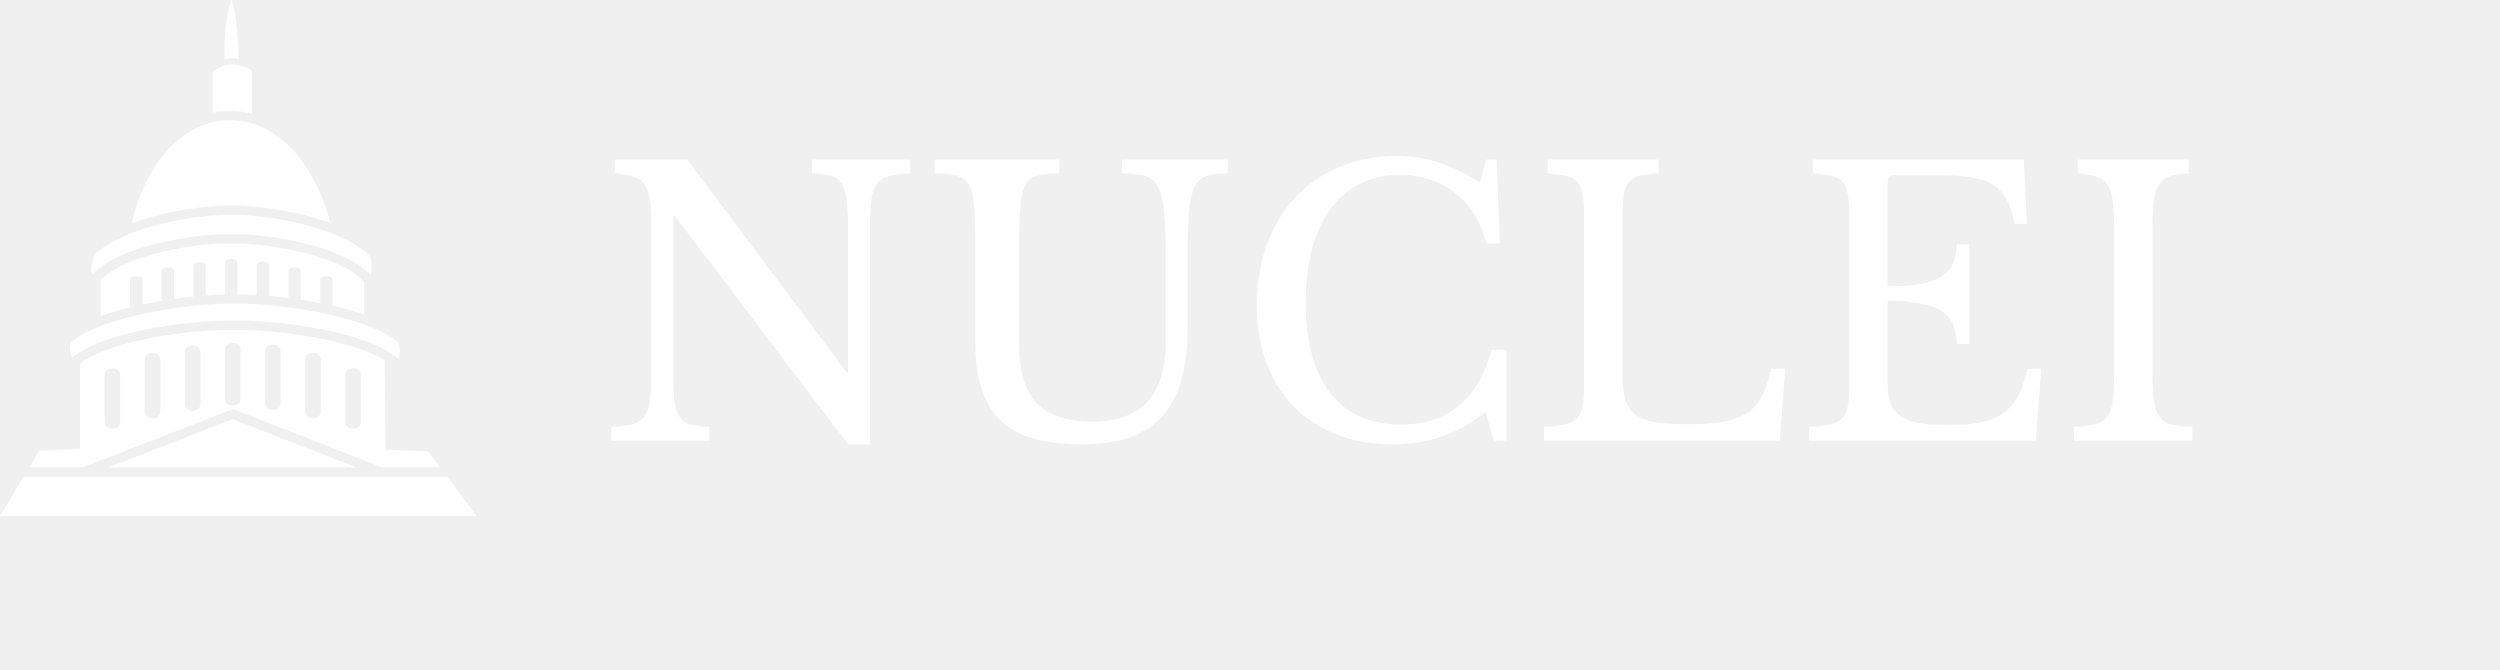
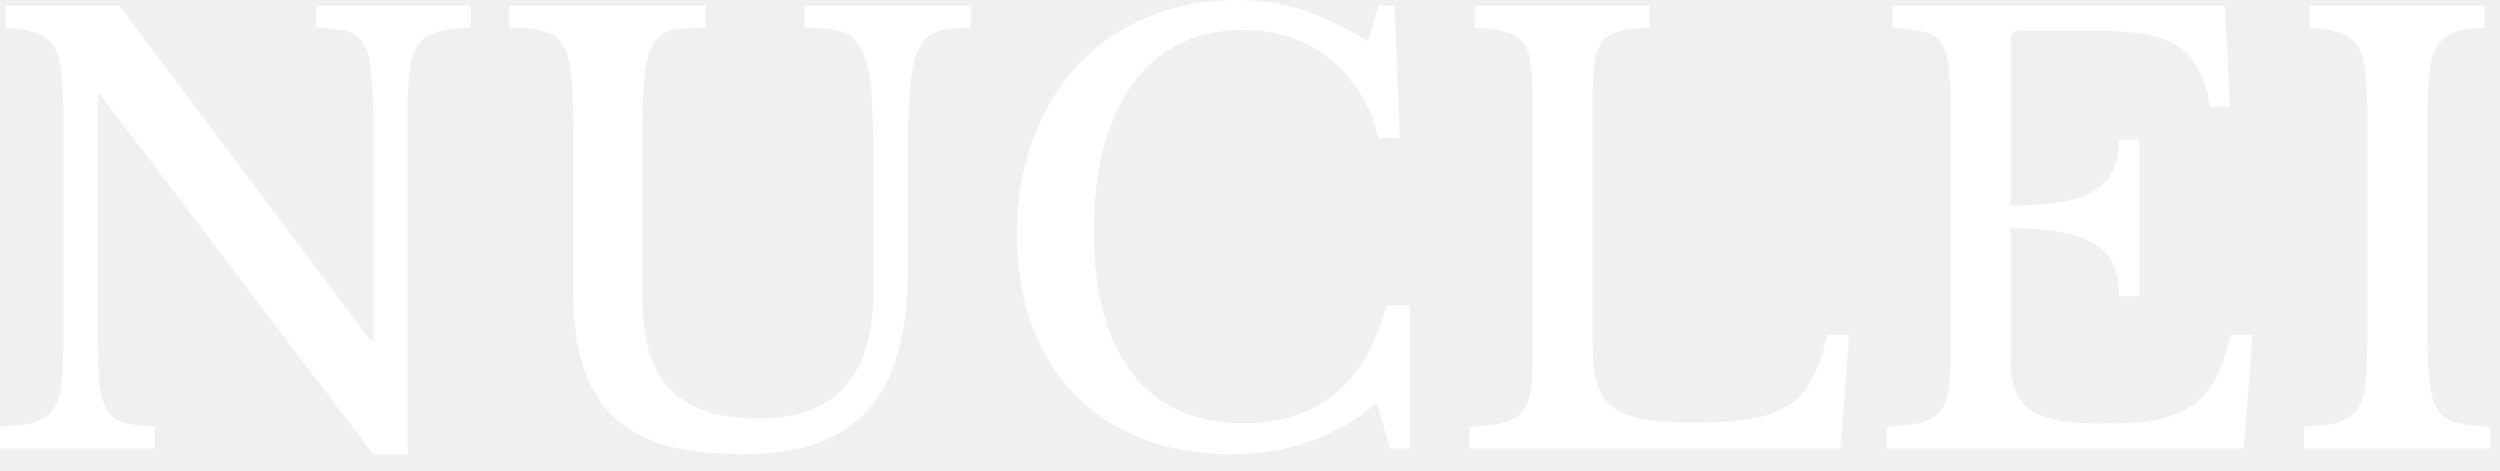
- <svg xmlns="http://www.w3.org/2000/svg" width="269" height="72" viewBox="0 0 269 72" fill="none">
-   <path d="M91.255 47.804L72.601 23.22H72.444V39.989C72.444 41.298 72.483 42.333 72.561 43.092C72.666 43.851 72.85 44.44 73.111 44.859C73.399 45.278 73.792 45.553 74.29 45.684C74.813 45.815 75.494 45.893 76.332 45.919V47.412H65.767V45.919C66.684 45.893 67.417 45.815 67.966 45.684C68.543 45.527 68.988 45.252 69.302 44.859C69.616 44.466 69.826 43.916 69.93 43.21C70.035 42.477 70.087 41.495 70.087 40.264V24.319C70.087 23.22 70.035 22.317 69.93 21.61C69.852 20.877 69.668 20.3 69.38 19.882C69.118 19.463 68.726 19.175 68.202 19.018C67.678 18.834 66.998 18.716 66.16 18.664V17.172H73.936L91.098 40.068H91.255V24.594C91.255 23.311 91.203 22.29 91.098 21.531C91.02 20.746 90.836 20.143 90.548 19.724C90.287 19.306 89.894 19.031 89.37 18.9C88.873 18.769 88.205 18.69 87.367 18.664V17.172H97.932V18.664C97.015 18.69 96.269 18.782 95.693 18.939C95.143 19.07 94.711 19.332 94.397 19.724C94.083 20.117 93.874 20.68 93.769 21.413C93.664 22.146 93.612 23.115 93.612 24.319V47.804H91.255ZM127.792 35.237C127.792 37.306 127.583 39.125 127.164 40.696C126.771 42.267 126.117 43.576 125.2 44.623C124.31 45.671 123.145 46.469 121.705 47.019C120.265 47.543 118.524 47.804 116.482 47.804C114.544 47.804 112.856 47.621 111.416 47.255C109.976 46.862 108.771 46.234 107.803 45.37C106.834 44.479 106.114 43.327 105.643 41.914C105.171 40.5 104.936 38.759 104.936 36.69V26.322C104.936 24.385 104.883 22.892 104.779 21.845C104.7 20.798 104.438 20.026 103.993 19.528C103.679 19.188 103.247 18.965 102.697 18.86C102.173 18.73 101.467 18.664 100.576 18.664V17.172H113.968V18.664C113.078 18.664 112.358 18.716 111.808 18.821C111.259 18.926 110.827 19.188 110.512 19.607C110.146 20.078 109.91 20.837 109.805 21.884C109.701 22.906 109.648 24.385 109.648 26.322V37.005C109.648 38.34 109.779 39.531 110.041 40.578C110.329 41.599 110.787 42.477 111.416 43.21C112.044 43.916 112.856 44.453 113.851 44.82C114.872 45.186 116.115 45.37 117.581 45.37C120.2 45.37 122.163 44.65 123.472 43.21C124.781 41.743 125.436 39.596 125.436 36.769V27.304C125.436 24.974 125.344 23.207 125.161 22.002C124.978 20.798 124.637 19.947 124.14 19.45C123.773 19.109 123.315 18.9 122.765 18.821C122.216 18.716 121.535 18.664 120.723 18.664V17.172H132.112V18.664C131.275 18.664 130.581 18.73 130.031 18.86C129.507 18.991 129.088 19.279 128.774 19.724C128.381 20.274 128.12 21.138 127.989 22.317C127.858 23.468 127.792 25.131 127.792 27.304V35.237ZM159.94 17.172H161.039L161.393 26.204H159.94C159.364 23.901 158.251 22.094 156.601 20.785C154.952 19.476 152.962 18.821 150.632 18.821C149.035 18.821 147.608 19.135 146.351 19.764C145.094 20.392 144.034 21.295 143.17 22.474C142.306 23.652 141.638 25.092 141.167 26.794C140.722 28.495 140.5 30.42 140.5 32.567C140.5 36.782 141.377 40.029 143.131 42.306C144.885 44.558 147.425 45.684 150.75 45.684C155.803 45.684 159.049 43 160.489 37.633H162.1V47.412H160.725L159.822 44.309C157.073 46.639 153.748 47.804 149.846 47.804C147.621 47.804 145.605 47.451 143.798 46.744C142.018 46.037 140.486 45.042 139.204 43.759C137.947 42.45 136.965 40.866 136.258 39.007C135.577 37.148 135.237 35.08 135.237 32.802C135.237 30.42 135.604 28.247 136.337 26.283C137.07 24.319 138.091 22.631 139.4 21.217C140.735 19.803 142.319 18.716 144.152 17.957C146.011 17.172 148.053 16.779 150.278 16.779C151.849 16.779 153.329 17.002 154.716 17.447C156.104 17.892 157.609 18.612 159.233 19.607L159.94 17.172ZM191.505 47.412H166.135V45.919C167.052 45.893 167.785 45.815 168.334 45.684C168.91 45.553 169.356 45.33 169.67 45.016C169.984 44.702 170.193 44.257 170.298 43.681C170.403 43.105 170.455 42.359 170.455 41.442V23.141C170.455 22.225 170.403 21.492 170.298 20.942C170.22 20.366 170.036 19.921 169.748 19.607C169.486 19.266 169.094 19.044 168.57 18.939C168.046 18.808 167.366 18.716 166.528 18.664V17.172H178.467V18.664C177.629 18.69 176.948 18.769 176.425 18.9C175.927 19.031 175.534 19.266 175.246 19.607C174.985 19.947 174.801 20.418 174.697 21.02C174.618 21.623 174.579 22.421 174.579 23.416V40.343C174.579 41.442 174.684 42.346 174.893 43.053C175.129 43.733 175.508 44.27 176.032 44.663C176.582 45.029 177.302 45.291 178.192 45.448C179.082 45.579 180.208 45.645 181.569 45.645C183.062 45.645 184.318 45.566 185.34 45.409C186.361 45.226 187.212 44.925 187.892 44.506C188.599 44.06 189.149 43.458 189.542 42.699C189.961 41.914 190.314 40.906 190.602 39.675H192.094L191.505 47.412ZM203.113 30.799C204.527 30.799 205.705 30.721 206.647 30.564C207.616 30.381 208.375 30.106 208.925 29.739C209.501 29.372 209.907 28.901 210.143 28.325C210.405 27.749 210.535 27.069 210.535 26.283H211.91V37.005H210.535C210.535 36.219 210.418 35.538 210.182 34.962C209.973 34.386 209.58 33.915 209.004 33.548C208.454 33.156 207.695 32.868 206.726 32.684C205.783 32.475 204.579 32.37 203.113 32.37V41.246C203.113 42.11 203.218 42.83 203.427 43.406C203.637 43.956 203.99 44.414 204.487 44.781C205.011 45.121 205.692 45.37 206.53 45.527C207.367 45.658 208.402 45.723 209.632 45.723C211.02 45.723 212.198 45.631 213.167 45.448C214.135 45.239 214.947 44.898 215.602 44.427C216.256 43.956 216.78 43.34 217.173 42.581C217.565 41.796 217.893 40.827 218.154 39.675H219.647L219.058 47.412H194.669V45.919C195.586 45.893 196.319 45.815 196.869 45.684C197.445 45.553 197.89 45.33 198.204 45.016C198.518 44.702 198.727 44.257 198.832 43.681C198.937 43.105 198.989 42.359 198.989 41.442V23.141C198.989 22.225 198.937 21.492 198.832 20.942C198.754 20.366 198.57 19.921 198.282 19.607C198.021 19.266 197.628 19.044 197.104 18.939C196.581 18.808 195.9 18.716 195.062 18.664V17.172H217.762L218.115 24.084H216.741C216.583 23.037 216.322 22.186 215.955 21.531C215.615 20.85 215.13 20.314 214.502 19.921C213.9 19.528 213.127 19.253 212.185 19.096C211.242 18.939 210.103 18.86 208.768 18.86H203.781C203.335 18.86 203.113 19.083 203.113 19.528V30.799ZM231.609 39.989C231.609 41.298 231.661 42.333 231.766 43.092C231.87 43.851 232.067 44.44 232.355 44.859C232.669 45.278 233.101 45.553 233.651 45.684C234.227 45.815 234.973 45.893 235.889 45.919V47.412H223.165V45.919C224.081 45.893 224.814 45.815 225.364 45.684C225.94 45.527 226.385 45.252 226.7 44.859C227.014 44.466 227.223 43.916 227.328 43.21C227.433 42.477 227.485 41.495 227.485 40.264V24.319C227.485 23.22 227.433 22.317 227.328 21.61C227.249 20.877 227.066 20.3 226.778 19.882C226.516 19.463 226.124 19.175 225.6 19.018C225.076 18.834 224.396 18.716 223.558 18.664V17.172H235.497V18.664C234.659 18.69 233.978 18.795 233.454 18.978C232.957 19.162 232.564 19.476 232.276 19.921C232.014 20.34 231.831 20.929 231.726 21.688C231.648 22.447 231.609 23.416 231.609 24.594V39.989Z" fill="white" />
-   <path d="M51.294 55.529H0L2.543 51.289H48.11L51.294 55.529Z" fill="white" />
-   <path d="M46.059 48.561L47.359 50.292H41.126L25.068 44.016L10.711 49.582L10.714 49.584L8.889 50.292H3.139L4.214 48.501L8.622 48.298V39.114C11.891 36.581 20.657 35.445 24.984 35.494V35.507L25.227 35.497H25.255L25.506 35.507V35.494C29.504 35.448 37.805 36.485 41.395 38.785L41.476 48.384L46.059 48.561ZM38.833 45.501V40.267C38.833 40.09 38.742 39.931 38.586 39.815C38.438 39.698 38.227 39.629 37.994 39.629C37.532 39.629 37.159 39.915 37.159 40.267V45.501C37.159 45.677 37.254 45.836 37.401 45.952C37.553 46.066 37.761 46.138 37.994 46.138C38.459 46.138 38.833 45.853 38.833 45.501ZM34.517 44.325V38.661C34.517 38.471 34.422 38.299 34.274 38.176C34.123 38.049 33.915 37.973 33.682 37.973C33.217 37.973 32.843 38.283 32.843 38.661V44.325C32.843 44.517 32.935 44.69 33.09 44.812C33.238 44.939 33.45 45.015 33.682 45.015C34.142 45.016 34.517 44.706 34.517 44.325ZM30.201 43.437V37.775C30.201 37.586 30.109 37.412 29.954 37.286C29.807 37.16 29.595 37.084 29.363 37.084C28.901 37.084 28.527 37.393 28.527 37.776V43.437C28.527 43.627 28.622 43.799 28.77 43.922C28.921 44.049 29.13 44.125 29.362 44.125C29.828 44.125 30.201 43.815 30.201 43.437ZM25.885 42.989V37.578C25.885 37.397 25.79 37.23 25.642 37.11C25.491 36.99 25.282 36.916 25.05 36.916C24.585 36.916 24.213 37.213 24.213 37.578V42.988C24.213 43.166 24.304 43.332 24.459 43.453C24.607 43.573 24.819 43.646 25.051 43.646C25.511 43.647 25.885 43.35 25.885 42.989ZM21.569 43.52V37.856C21.569 37.663 21.478 37.491 21.323 37.369C21.175 37.242 20.963 37.166 20.731 37.166C20.269 37.166 19.896 37.475 19.896 37.857V43.521C19.896 43.711 19.991 43.883 20.139 44.005C20.291 44.133 20.499 44.209 20.731 44.209C21.195 44.209 21.569 43.899 21.569 43.52ZM17.253 44.325V38.661C17.253 38.471 17.158 38.299 17.009 38.176C16.858 38.049 16.65 37.973 16.418 37.973C15.953 37.973 15.579 38.283 15.579 38.661V44.325C15.579 44.517 15.671 44.69 15.826 44.812C15.974 44.939 16.185 45.015 16.418 45.015C16.88 45.016 17.253 44.706 17.253 44.325ZM12.937 45.501V40.267C12.937 40.09 12.845 39.931 12.691 39.815C12.543 39.698 12.331 39.629 12.099 39.629C11.637 39.629 11.264 39.915 11.264 40.267V45.501C11.264 45.677 11.359 45.836 11.507 45.952C11.659 46.066 11.866 46.138 12.099 46.138C12.563 46.138 12.937 45.853 12.937 45.501Z" fill="white" />
-   <path d="M42.821 36.79C43.114 37.605 43.011 38.269 42.888 38.637C42.694 38.462 42.475 38.289 42.232 38.121C38.34 35.424 29.137 34.414 25.255 34.5C25.244 34.5 25.237 34.5 25.226 34.5C21.027 34.414 11.313 35.523 7.761 38.494C7.761 38.494 7.306 37.668 7.666 36.793C8.356 36.225 9.328 35.687 10.565 35.191C14.927 33.44 21.716 32.615 25.084 32.676V32.682C25.13 32.679 25.176 32.679 25.236 32.679C25.244 32.679 25.25 32.679 25.258 32.679C25.31 32.679 25.356 32.679 25.402 32.682V32.676C28.22 32.626 34.041 33.211 38.577 34.704C40.463 35.326 41.894 36.027 42.821 36.79Z" fill="white" />
-   <path d="M39.893 29.572C36.937 26.455 28.792 25.09 24.895 25.202C24.891 25.202 24.884 25.202 24.881 25.202C21.301 25.106 12.976 26.316 9.904 29.56C9.9 29.567 9.892 29.569 9.889 29.575C9.684 28.032 10.302 27.276 10.302 27.276C11.102 26.544 12.24 25.873 13.69 25.272C17.524 23.69 22.396 23.065 24.764 23.119V23.129C24.802 23.126 24.838 23.122 24.891 23.122C24.898 23.122 24.905 23.122 24.909 23.122C24.947 23.122 24.982 23.126 25.018 23.129V23.119C27.34 23.066 32.191 23.677 36.028 25.245C37.719 25.937 38.991 26.725 39.8 27.584C40.117 28.407 39.964 29.259 39.893 29.572Z" fill="white" />
-   <path d="M39.188 30.328V33.85C39.1 33.819 39.013 33.791 38.924 33.761C37.916 33.429 36.846 33.143 35.761 32.893C35.767 32.876 35.772 32.859 35.772 32.84V30.048C35.772 29.859 35.476 29.71 35.114 29.71C34.747 29.71 34.451 29.859 34.451 30.048V32.617C33.742 32.478 33.033 32.355 32.339 32.252C32.354 32.225 32.361 32.198 32.361 32.169V29.131C32.361 28.929 32.066 28.762 31.702 28.762C31.336 28.762 31.04 28.929 31.04 29.131V32.069C30.314 31.973 29.609 31.896 28.943 31.835C28.95 31.816 28.955 31.797 28.955 31.777V28.544C28.955 28.324 28.659 28.147 28.291 28.147C27.929 28.147 27.633 28.324 27.633 28.544V31.741C26.838 31.693 26.128 31.674 25.536 31.682C25.543 31.664 25.543 31.647 25.543 31.63V28.27C25.543 28.044 25.248 27.862 24.884 27.862C24.518 27.862 24.221 28.044 24.221 28.27V31.63C24.221 31.646 24.225 31.667 24.233 31.684C23.606 31.694 22.901 31.73 22.136 31.788V28.591C22.136 28.372 21.841 28.195 21.473 28.195C21.107 28.195 20.811 28.372 20.811 28.591V31.828C20.811 31.853 20.814 31.878 20.825 31.904C20.152 31.974 19.448 32.06 18.726 32.163V29.133C18.726 28.93 18.43 28.764 18.063 28.764C17.701 28.764 17.404 28.93 17.404 29.133V32.17C17.404 32.237 17.437 32.3 17.496 32.352C16.77 32.472 16.042 32.612 15.316 32.764V30.049C15.316 29.86 15.02 29.711 14.657 29.711C14.291 29.711 13.995 29.86 13.995 30.049V32.841C13.995 32.914 14.04 32.984 14.122 33.037C12.974 33.316 11.856 33.646 10.824 34.021V30.095C13.604 27.366 21.045 26.14 24.678 26.198V26.208C24.734 26.205 24.791 26.201 24.861 26.201H24.9L25.111 26.212V26.199C28.855 26.143 36.631 27.466 39.188 30.328Z" fill="white" />
-   <path d="M38.35 50.292H11.672L25.029 45.108L38.35 50.292Z" fill="white" />
-   <path d="M27.385 13.369C31.131 14.646 34.084 18.494 35.556 23.987C32.009 22.714 27.509 22.046 24.941 22.126C24.93 22.126 24.92 22.126 24.909 22.126C24.902 22.126 24.898 22.126 24.891 22.126C22.668 22.056 18.053 22.599 14.171 24.014C15.474 18.371 18.564 14.373 22.545 13.24C24.133 12.784 25.808 12.831 27.385 13.369Z" fill="white" />
-   <path d="M27.122 7.61V12.243C25.73 11.871 24.289 11.83 22.89 12.123V7.734C23.182 7.484 23.493 7.292 23.814 7.165C24.522 6.876 25.297 6.866 26.121 7.136C26.544 7.274 26.89 7.464 27.122 7.61Z" fill="white" />
-   <path d="M24.906 0C25.135 0.525 25.564 2.067 25.695 6.341C25.163 6.248 24.641 6.254 24.147 6.367C24.12 2.858 24.564 0.725 24.906 0Z" fill="white" />
+ <svg xmlns="http://www.w3.org/2000/svg" width="85" height="16" viewBox="0 0 85 16" fill="none">
+   <path d="M12.685 15.441L3.401 3.205H3.323V11.551C3.323 12.203 3.342 12.718 3.381 13.095C3.433 13.473 3.525 13.767 3.655 13.975C3.798 14.184 3.994 14.32 4.241 14.386C4.502 14.451 4.841 14.49 5.258 14.503V15.246H-2.61625e-05V14.503C0.456 14.49 0.821 14.451 1.095 14.386C1.381 14.307 1.603 14.171 1.759 13.975C1.915 13.78 2.02 13.506 2.072 13.154C2.124 12.789 2.15 12.301 2.15 11.688V3.753C2.15 3.205 2.124 2.756 2.072 2.404C2.033 2.039 1.942 1.753 1.798 1.544C1.668 1.336 1.472 1.192 1.212 1.114C0.951 1.023 0.612 0.964 0.195 0.938V0.195H4.065L12.607 11.591H12.685V3.89C12.685 3.251 12.659 2.743 12.607 2.365C12.568 1.974 12.477 1.674 12.333 1.466C12.203 1.257 12.008 1.121 11.747 1.055C11.499 0.99 11.167 0.951 10.75 0.938V0.195H16.008V0.938C15.552 0.951 15.18 0.997 14.894 1.075C14.62 1.14 14.405 1.27 14.249 1.466C14.092 1.661 13.988 1.942 13.936 2.306C13.884 2.671 13.858 3.153 13.858 3.753V15.441H12.685ZM30.869 9.186C30.869 10.216 30.765 11.121 30.556 11.903C30.361 12.685 30.035 13.337 29.579 13.858C29.136 14.379 28.556 14.777 27.84 15.05C27.123 15.311 26.256 15.441 25.24 15.441C24.276 15.441 23.435 15.35 22.719 15.167C22.002 14.972 21.403 14.659 20.921 14.229C20.438 13.786 20.08 13.213 19.846 12.509C19.611 11.806 19.494 10.939 19.494 9.91V4.75C19.494 3.785 19.468 3.043 19.416 2.521C19.376 2 19.246 1.616 19.024 1.368C18.868 1.199 18.653 1.088 18.38 1.036C18.119 0.971 17.767 0.938 17.324 0.938V0.195H23.989V0.938C23.546 0.938 23.188 0.964 22.914 1.016C22.64 1.068 22.425 1.199 22.269 1.407C22.087 1.642 21.969 2.02 21.917 2.541C21.865 3.049 21.839 3.785 21.839 4.75V10.066C21.839 10.73 21.904 11.323 22.035 11.845C22.178 12.353 22.406 12.789 22.719 13.154C23.031 13.506 23.435 13.773 23.93 13.956C24.439 14.138 25.058 14.229 25.787 14.229C27.09 14.229 28.068 13.871 28.719 13.154C29.371 12.425 29.696 11.356 29.696 9.949V5.238C29.696 4.079 29.651 3.199 29.56 2.6C29.468 2 29.299 1.577 29.051 1.329C28.869 1.16 28.641 1.055 28.367 1.016C28.094 0.964 27.755 0.938 27.351 0.938V0.195H33.019V0.938C32.602 0.938 32.257 0.971 31.983 1.036C31.723 1.101 31.514 1.244 31.358 1.466C31.162 1.74 31.032 2.17 30.967 2.756C30.902 3.329 30.869 4.157 30.869 5.238V9.186ZM46.868 0.195H47.416L47.592 4.691H46.868C46.582 3.544 46.028 2.645 45.207 1.994C44.386 1.342 43.396 1.016 42.236 1.016C41.441 1.016 40.731 1.173 40.106 1.485C39.48 1.798 38.953 2.248 38.523 2.834C38.093 3.42 37.76 4.137 37.526 4.984C37.304 5.831 37.193 6.789 37.193 7.857C37.193 9.955 37.63 11.571 38.503 12.705C39.376 13.825 40.64 14.386 42.295 14.386C44.81 14.386 46.425 13.05 47.142 10.379H47.944V15.246H47.259L46.81 13.701C45.442 14.861 43.787 15.441 41.845 15.441C40.738 15.441 39.734 15.265 38.835 14.913C37.949 14.562 37.187 14.066 36.548 13.428C35.923 12.776 35.434 11.988 35.083 11.063C34.744 10.138 34.574 9.108 34.574 7.975C34.574 6.789 34.757 5.707 35.122 4.73C35.486 3.753 35.995 2.912 36.646 2.209C37.311 1.505 38.099 0.964 39.011 0.586C39.936 0.195 40.953 8.05634e-07 42.06 8.05634e-07C42.842 8.05634e-07 43.578 0.111 44.269 0.332C44.959 0.554 45.709 0.912 46.517 1.407L46.868 0.195ZM62.578 15.246H49.952V14.503C50.408 14.49 50.773 14.451 51.047 14.386C51.333 14.32 51.555 14.21 51.711 14.053C51.867 13.897 51.972 13.675 52.024 13.389C52.076 13.102 52.102 12.731 52.102 12.275V3.166C52.102 2.71 52.076 2.345 52.024 2.072C51.985 1.785 51.894 1.564 51.75 1.407C51.62 1.238 51.424 1.127 51.164 1.075C50.903 1.01 50.564 0.964 50.147 0.938V0.195H56.089V0.938C55.672 0.951 55.334 0.99 55.073 1.055C54.825 1.121 54.63 1.238 54.486 1.407C54.356 1.577 54.265 1.811 54.213 2.111C54.174 2.411 54.154 2.808 54.154 3.303V11.727C54.154 12.275 54.206 12.724 54.311 13.076C54.428 13.415 54.617 13.682 54.877 13.877C55.151 14.06 55.509 14.19 55.952 14.268C56.395 14.333 56.956 14.366 57.633 14.366C58.376 14.366 59.002 14.327 59.51 14.249C60.018 14.158 60.441 14.008 60.78 13.799C61.132 13.578 61.406 13.278 61.601 12.9C61.81 12.509 61.986 12.008 62.129 11.395H62.872L62.578 15.246ZM68.355 6.978C69.059 6.978 69.645 6.939 70.114 6.861C70.597 6.769 70.974 6.632 71.248 6.45C71.535 6.268 71.737 6.033 71.854 5.746C71.984 5.46 72.049 5.121 72.049 4.73H72.734V10.066H72.049C72.049 9.675 71.991 9.336 71.874 9.05C71.769 8.763 71.574 8.528 71.287 8.346C71.013 8.151 70.636 8.007 70.153 7.916C69.684 7.812 69.085 7.76 68.355 7.76V12.177C68.355 12.607 68.407 12.965 68.512 13.252C68.616 13.525 68.792 13.754 69.039 13.936C69.3 14.105 69.639 14.229 70.056 14.307C70.473 14.373 70.987 14.405 71.6 14.405C72.29 14.405 72.877 14.36 73.359 14.268C73.841 14.164 74.245 13.995 74.571 13.76C74.897 13.525 75.157 13.219 75.353 12.841C75.548 12.45 75.711 11.968 75.841 11.395H76.584L76.291 15.246H64.153V14.503C64.609 14.49 64.974 14.451 65.248 14.386C65.534 14.32 65.756 14.21 65.912 14.053C66.069 13.897 66.173 13.675 66.225 13.389C66.277 13.102 66.303 12.731 66.303 12.275V3.166C66.303 2.71 66.277 2.345 66.225 2.072C66.186 1.785 66.094 1.564 65.951 1.407C65.821 1.238 65.626 1.127 65.365 1.075C65.104 1.01 64.765 0.964 64.349 0.938V0.195H75.646L75.822 3.635H75.138C75.059 3.114 74.929 2.691 74.747 2.365C74.577 2.026 74.336 1.759 74.023 1.564C73.724 1.368 73.339 1.231 72.87 1.153C72.401 1.075 71.834 1.036 71.17 1.036H68.688C68.466 1.036 68.355 1.147 68.355 1.368V6.978ZM82.537 11.551C82.537 12.203 82.563 12.718 82.615 13.095C82.668 13.473 82.765 13.767 82.909 13.975C83.065 14.184 83.28 14.32 83.554 14.386C83.84 14.451 84.212 14.49 84.668 14.503V15.246H78.335V14.503C78.791 14.49 79.156 14.451 79.43 14.386C79.716 14.307 79.938 14.171 80.094 13.975C80.251 13.78 80.355 13.506 80.407 13.154C80.459 12.789 80.485 12.301 80.485 11.688V3.753C80.485 3.205 80.459 2.756 80.407 2.404C80.368 2.039 80.277 1.753 80.133 1.544C80.003 1.336 79.808 1.192 79.547 1.114C79.286 1.023 78.948 0.964 78.531 0.938V0.195H84.472V0.938C84.055 0.951 83.717 1.003 83.456 1.095C83.208 1.186 83.013 1.342 82.87 1.564C82.739 1.772 82.648 2.065 82.596 2.443C82.557 2.821 82.537 3.303 82.537 3.89V11.551Z" fill="white" />
</svg>
